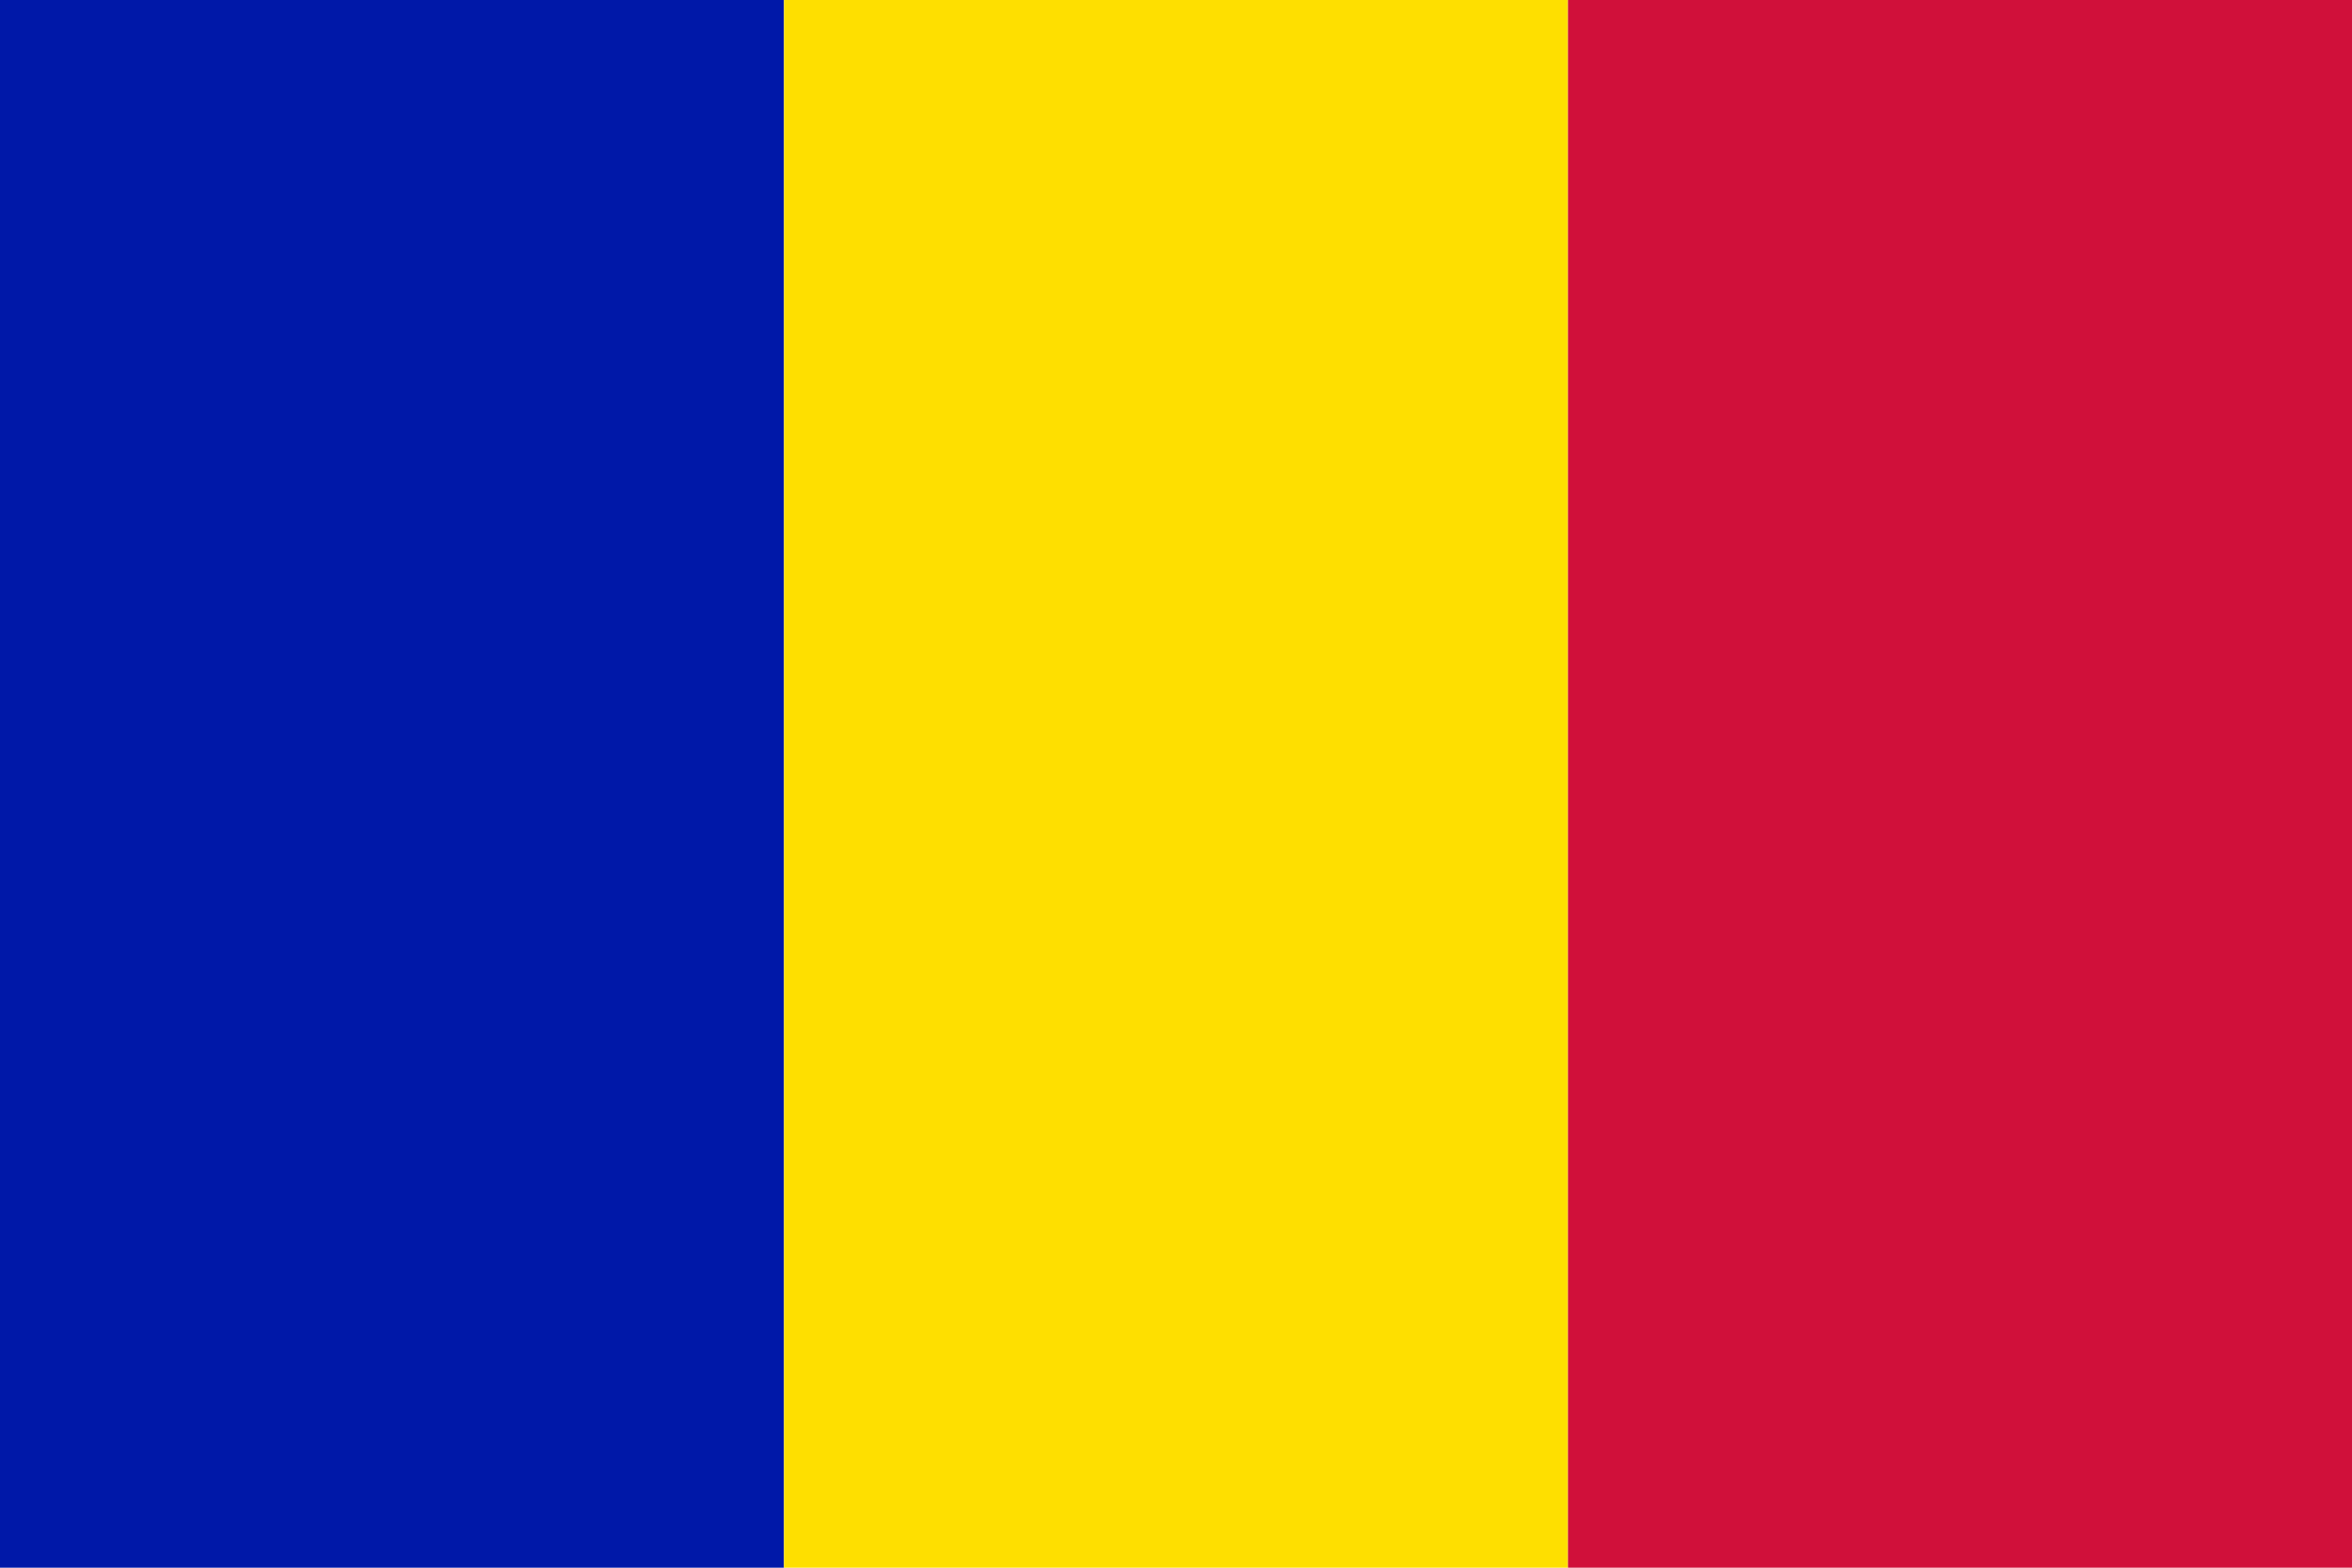
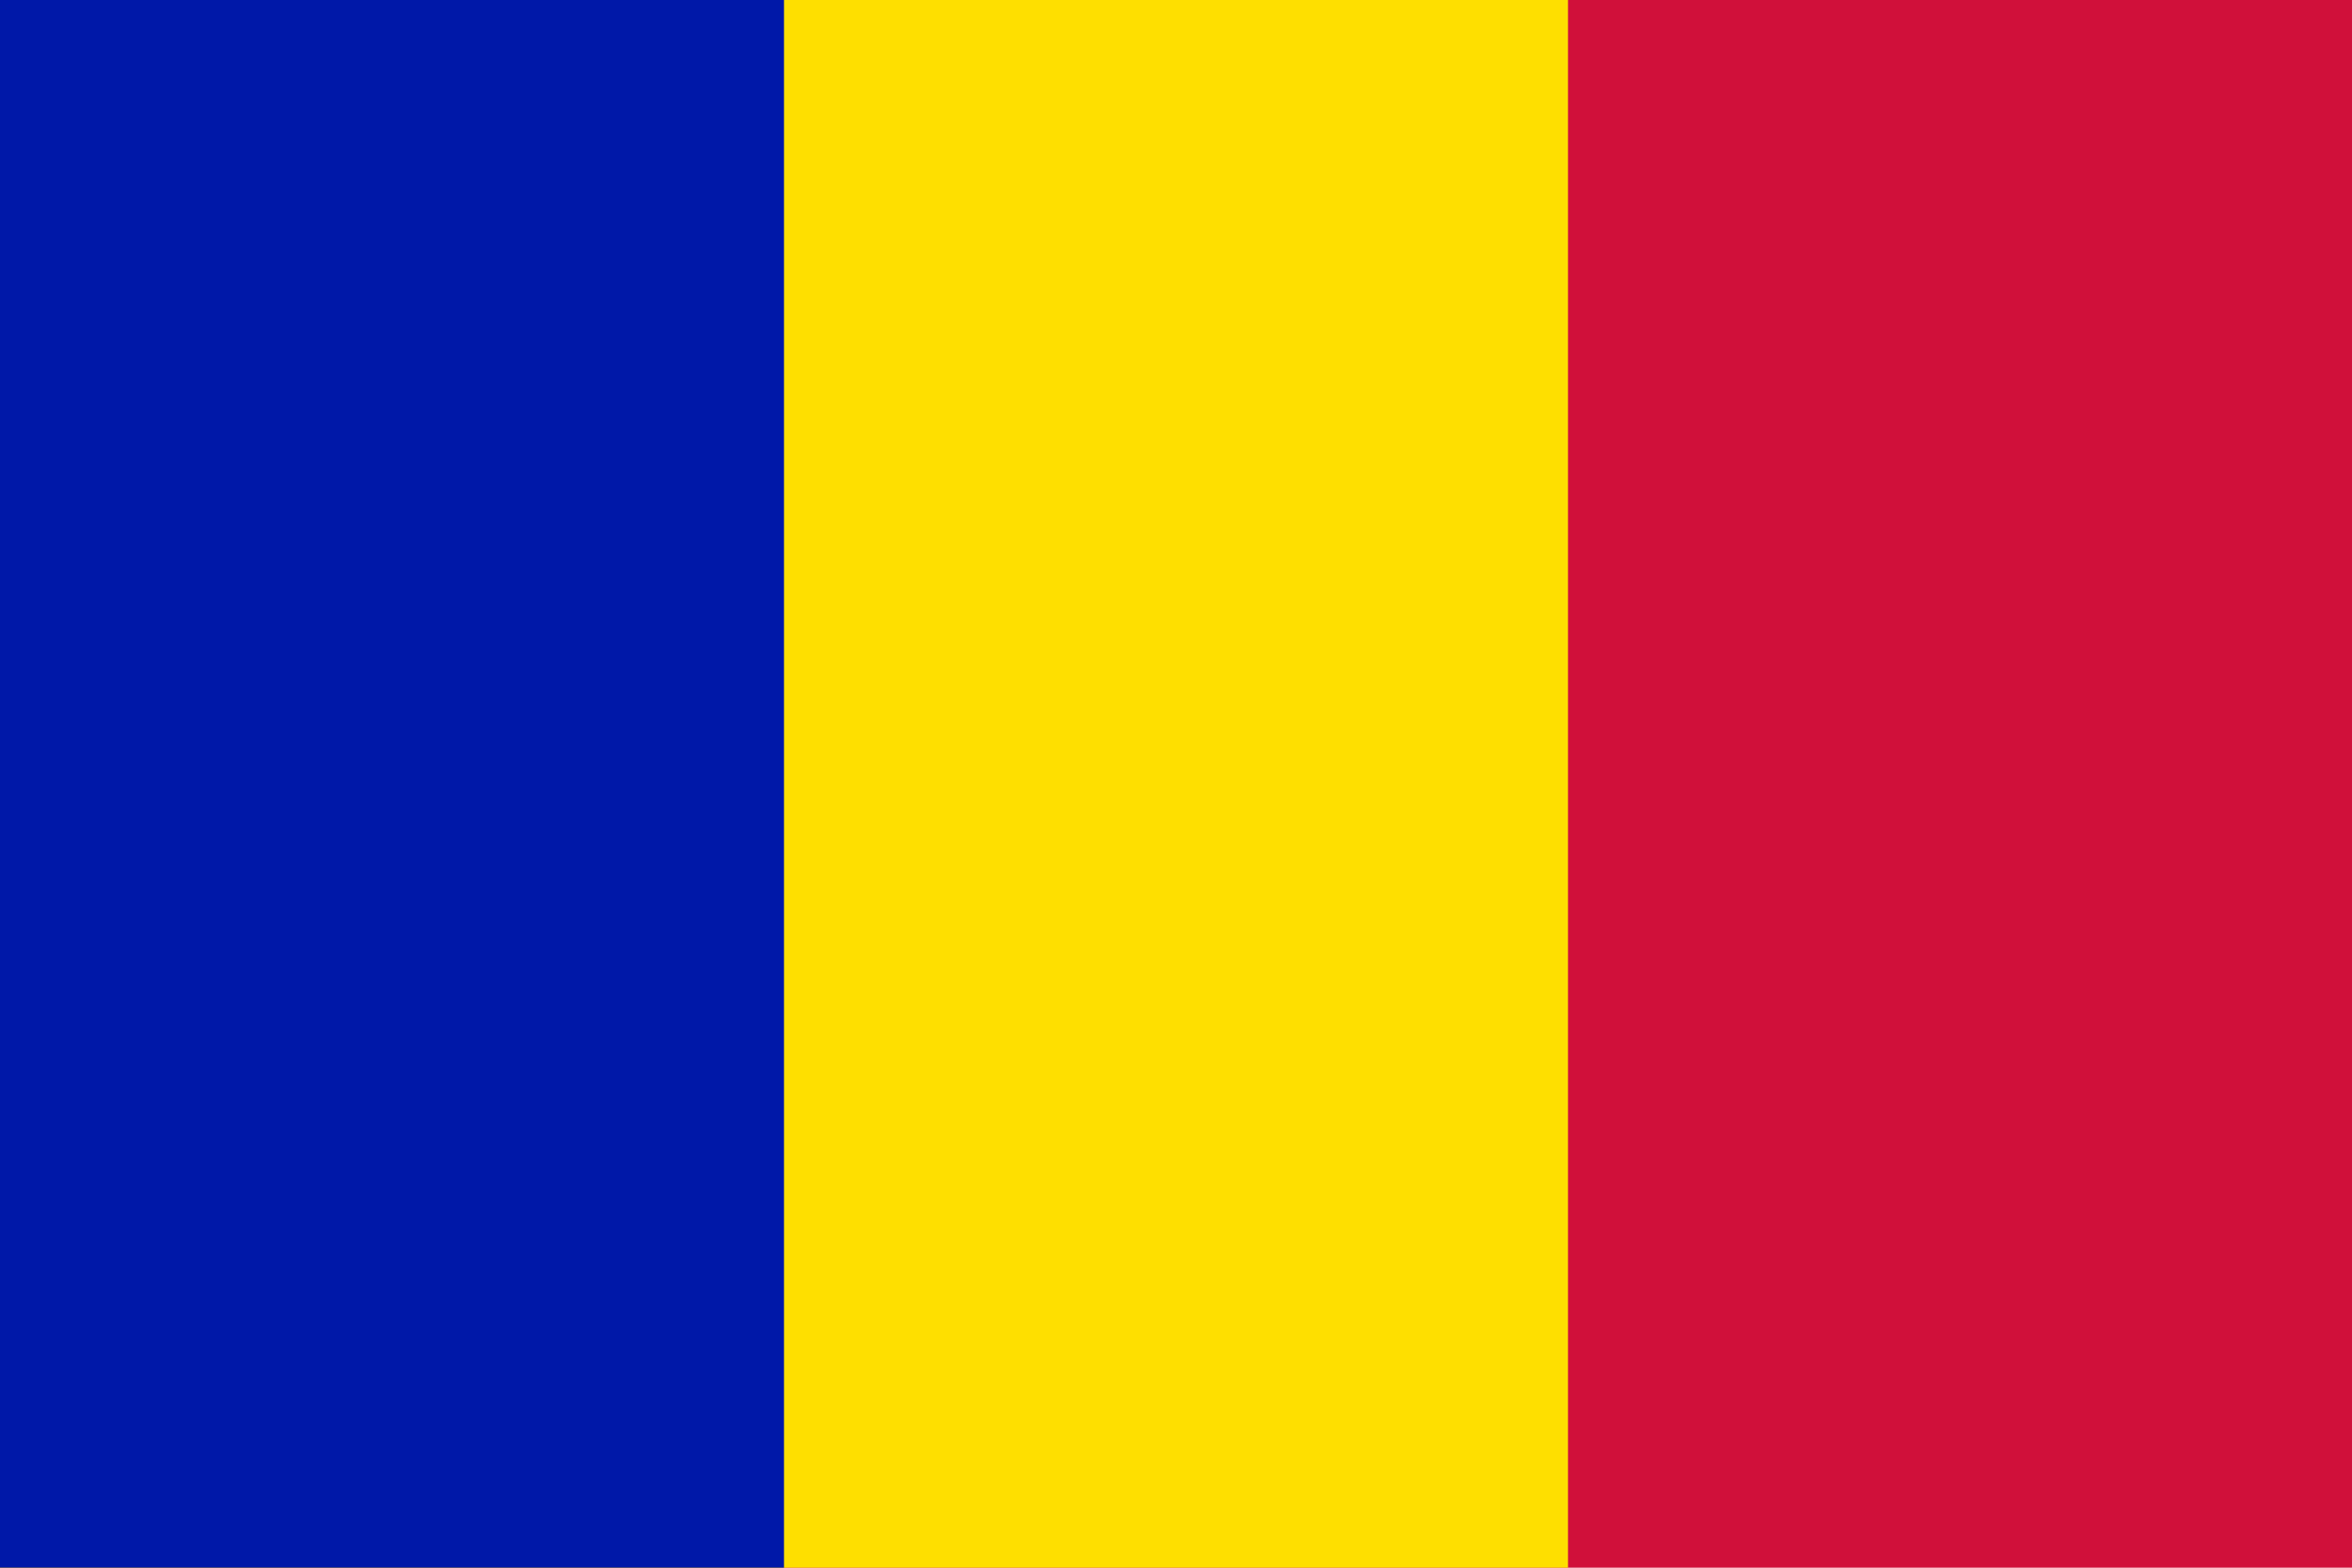
- <svg xmlns="http://www.w3.org/2000/svg" width="240" height="160" viewBox="0 0 60 40">
-   <path fill="#0018A8" d="M0 0h20v40H0z" />
-   <path fill="#FEDF00" d="M20 0h20v40H20z" />
-   <path fill="#D0103A" d="M40 0h20v40H40z" />
+ <svg xmlns="http://www.w3.org/2000/svg" width="24" height="16" viewBox="0 0 24 16">
+   <path fill="#D0103A" d="M0 0h24v16H0V0z" />
+   <path fill="#FEDF00" d="M0 0h16v16H0V0z" />
+   <path fill="#0018A8" d="M0 0h8v16H0V0z" />
</svg>
